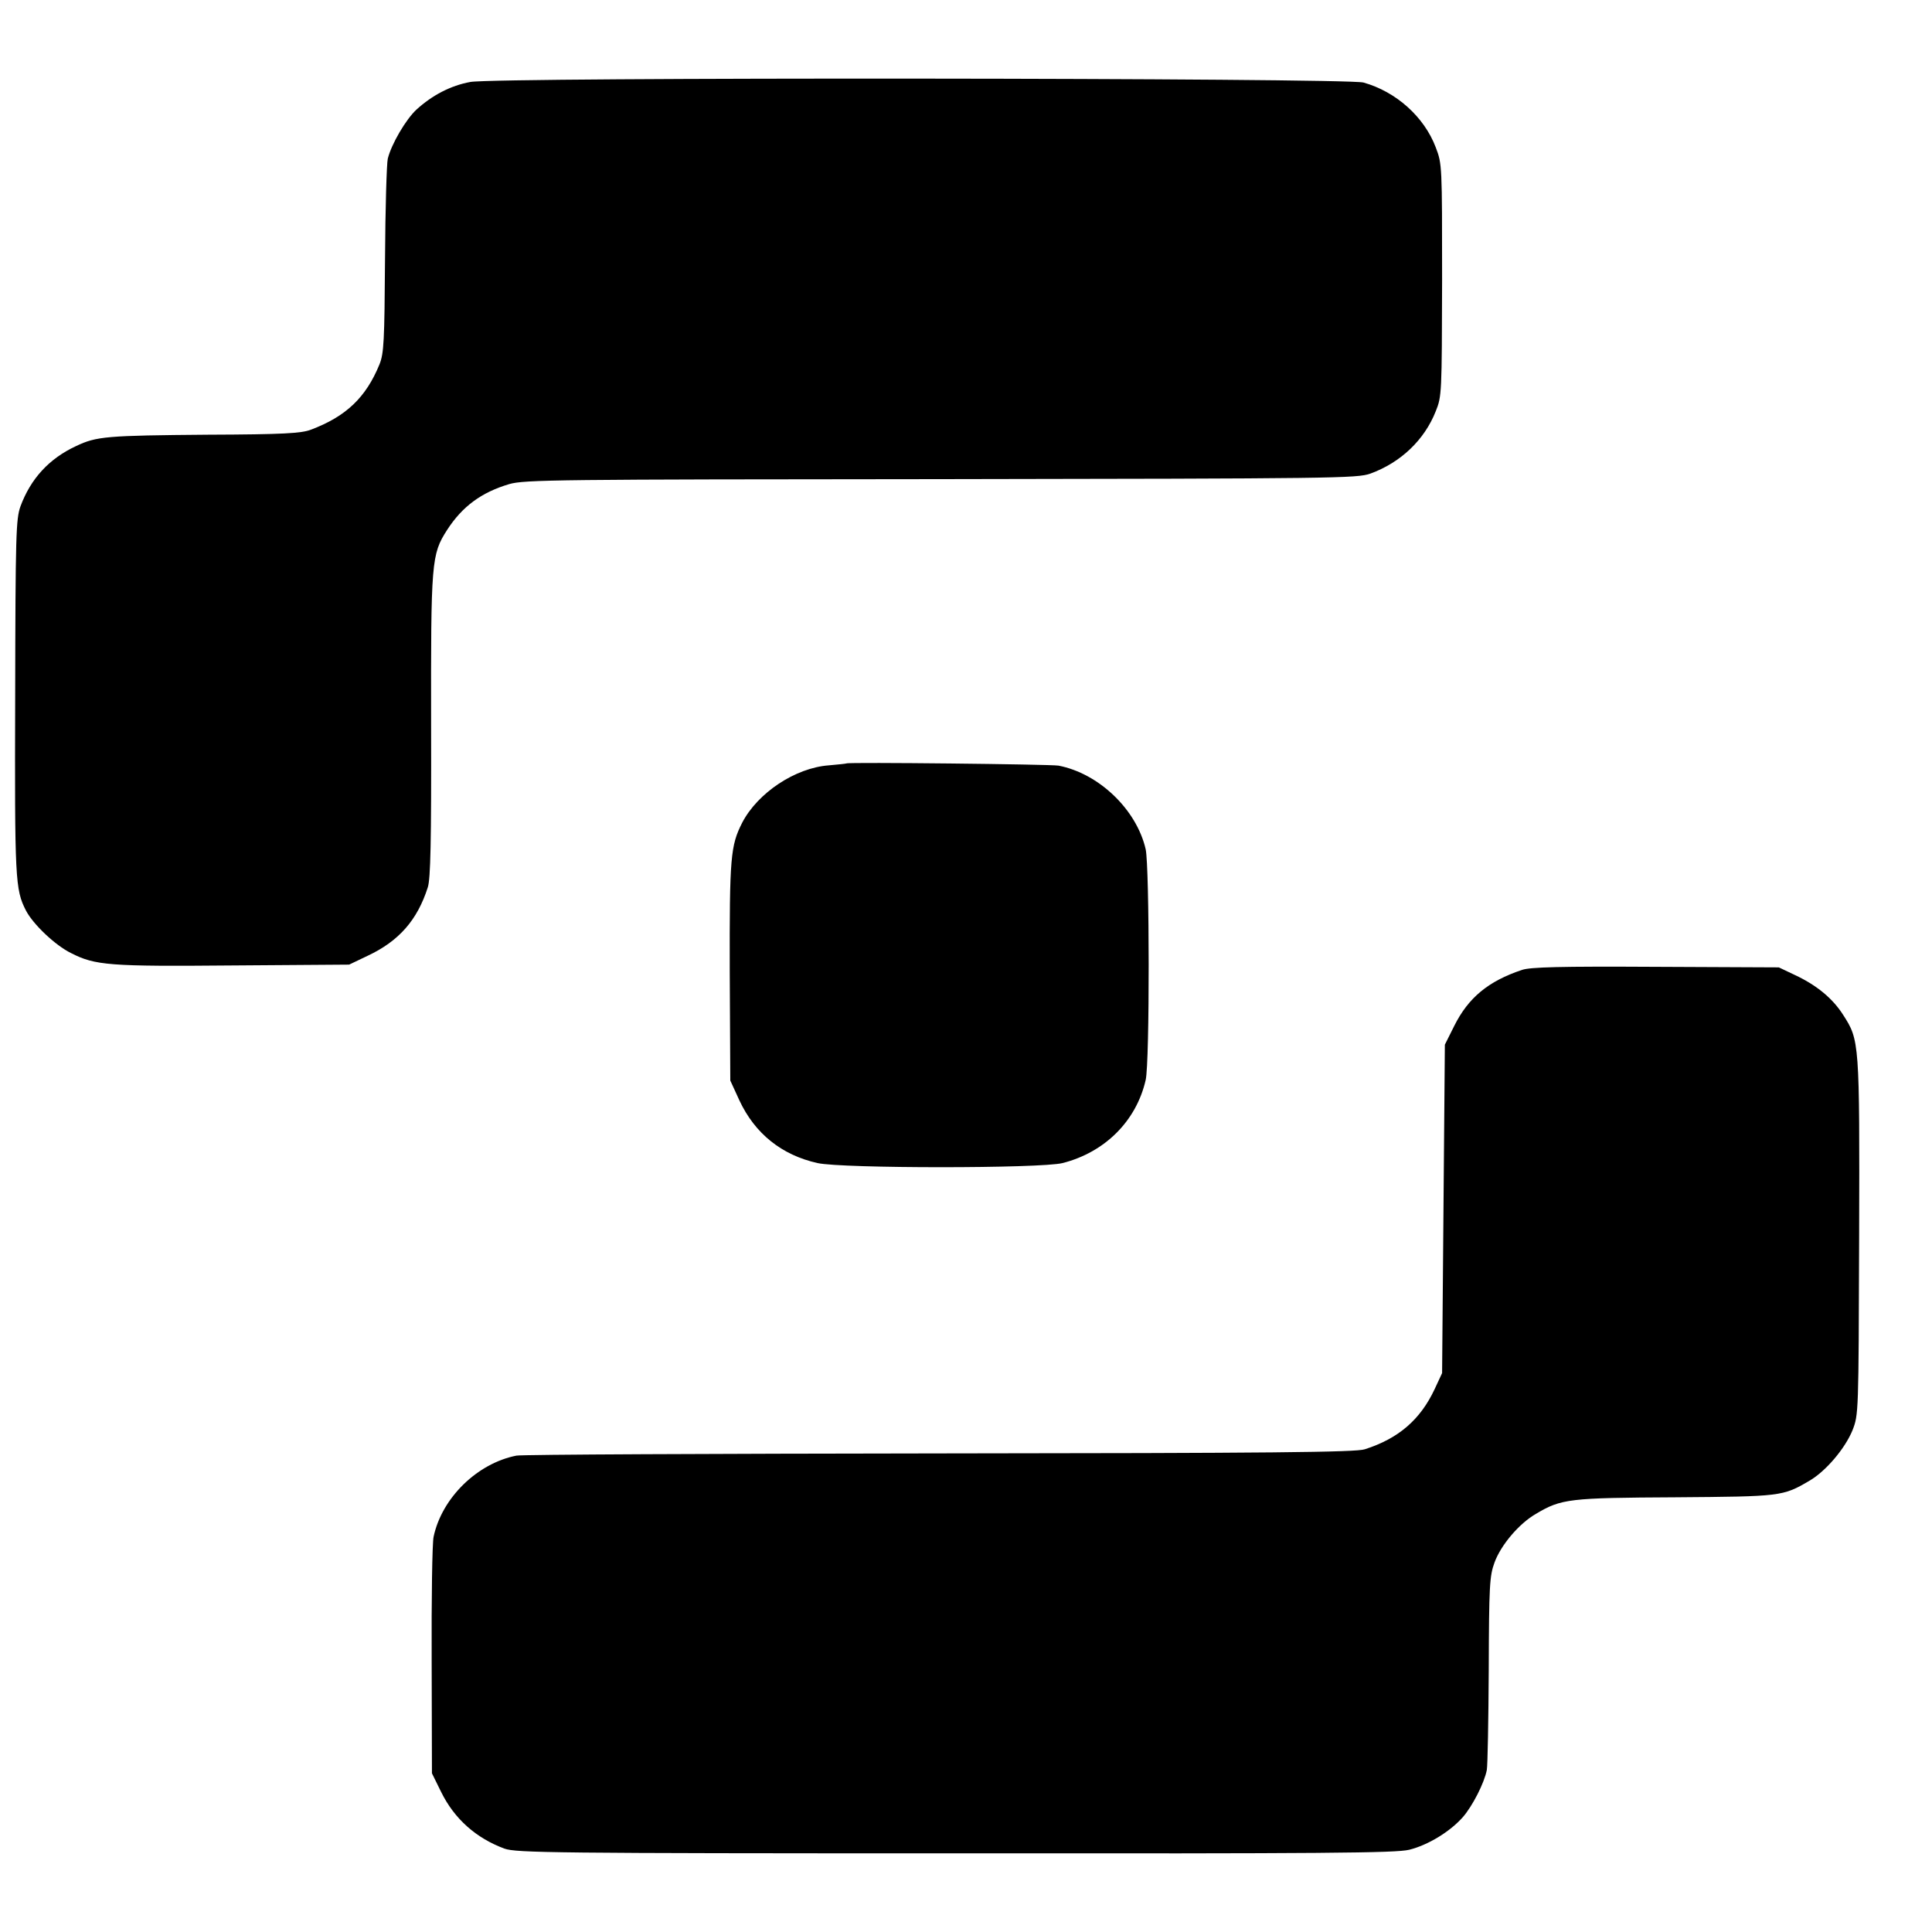
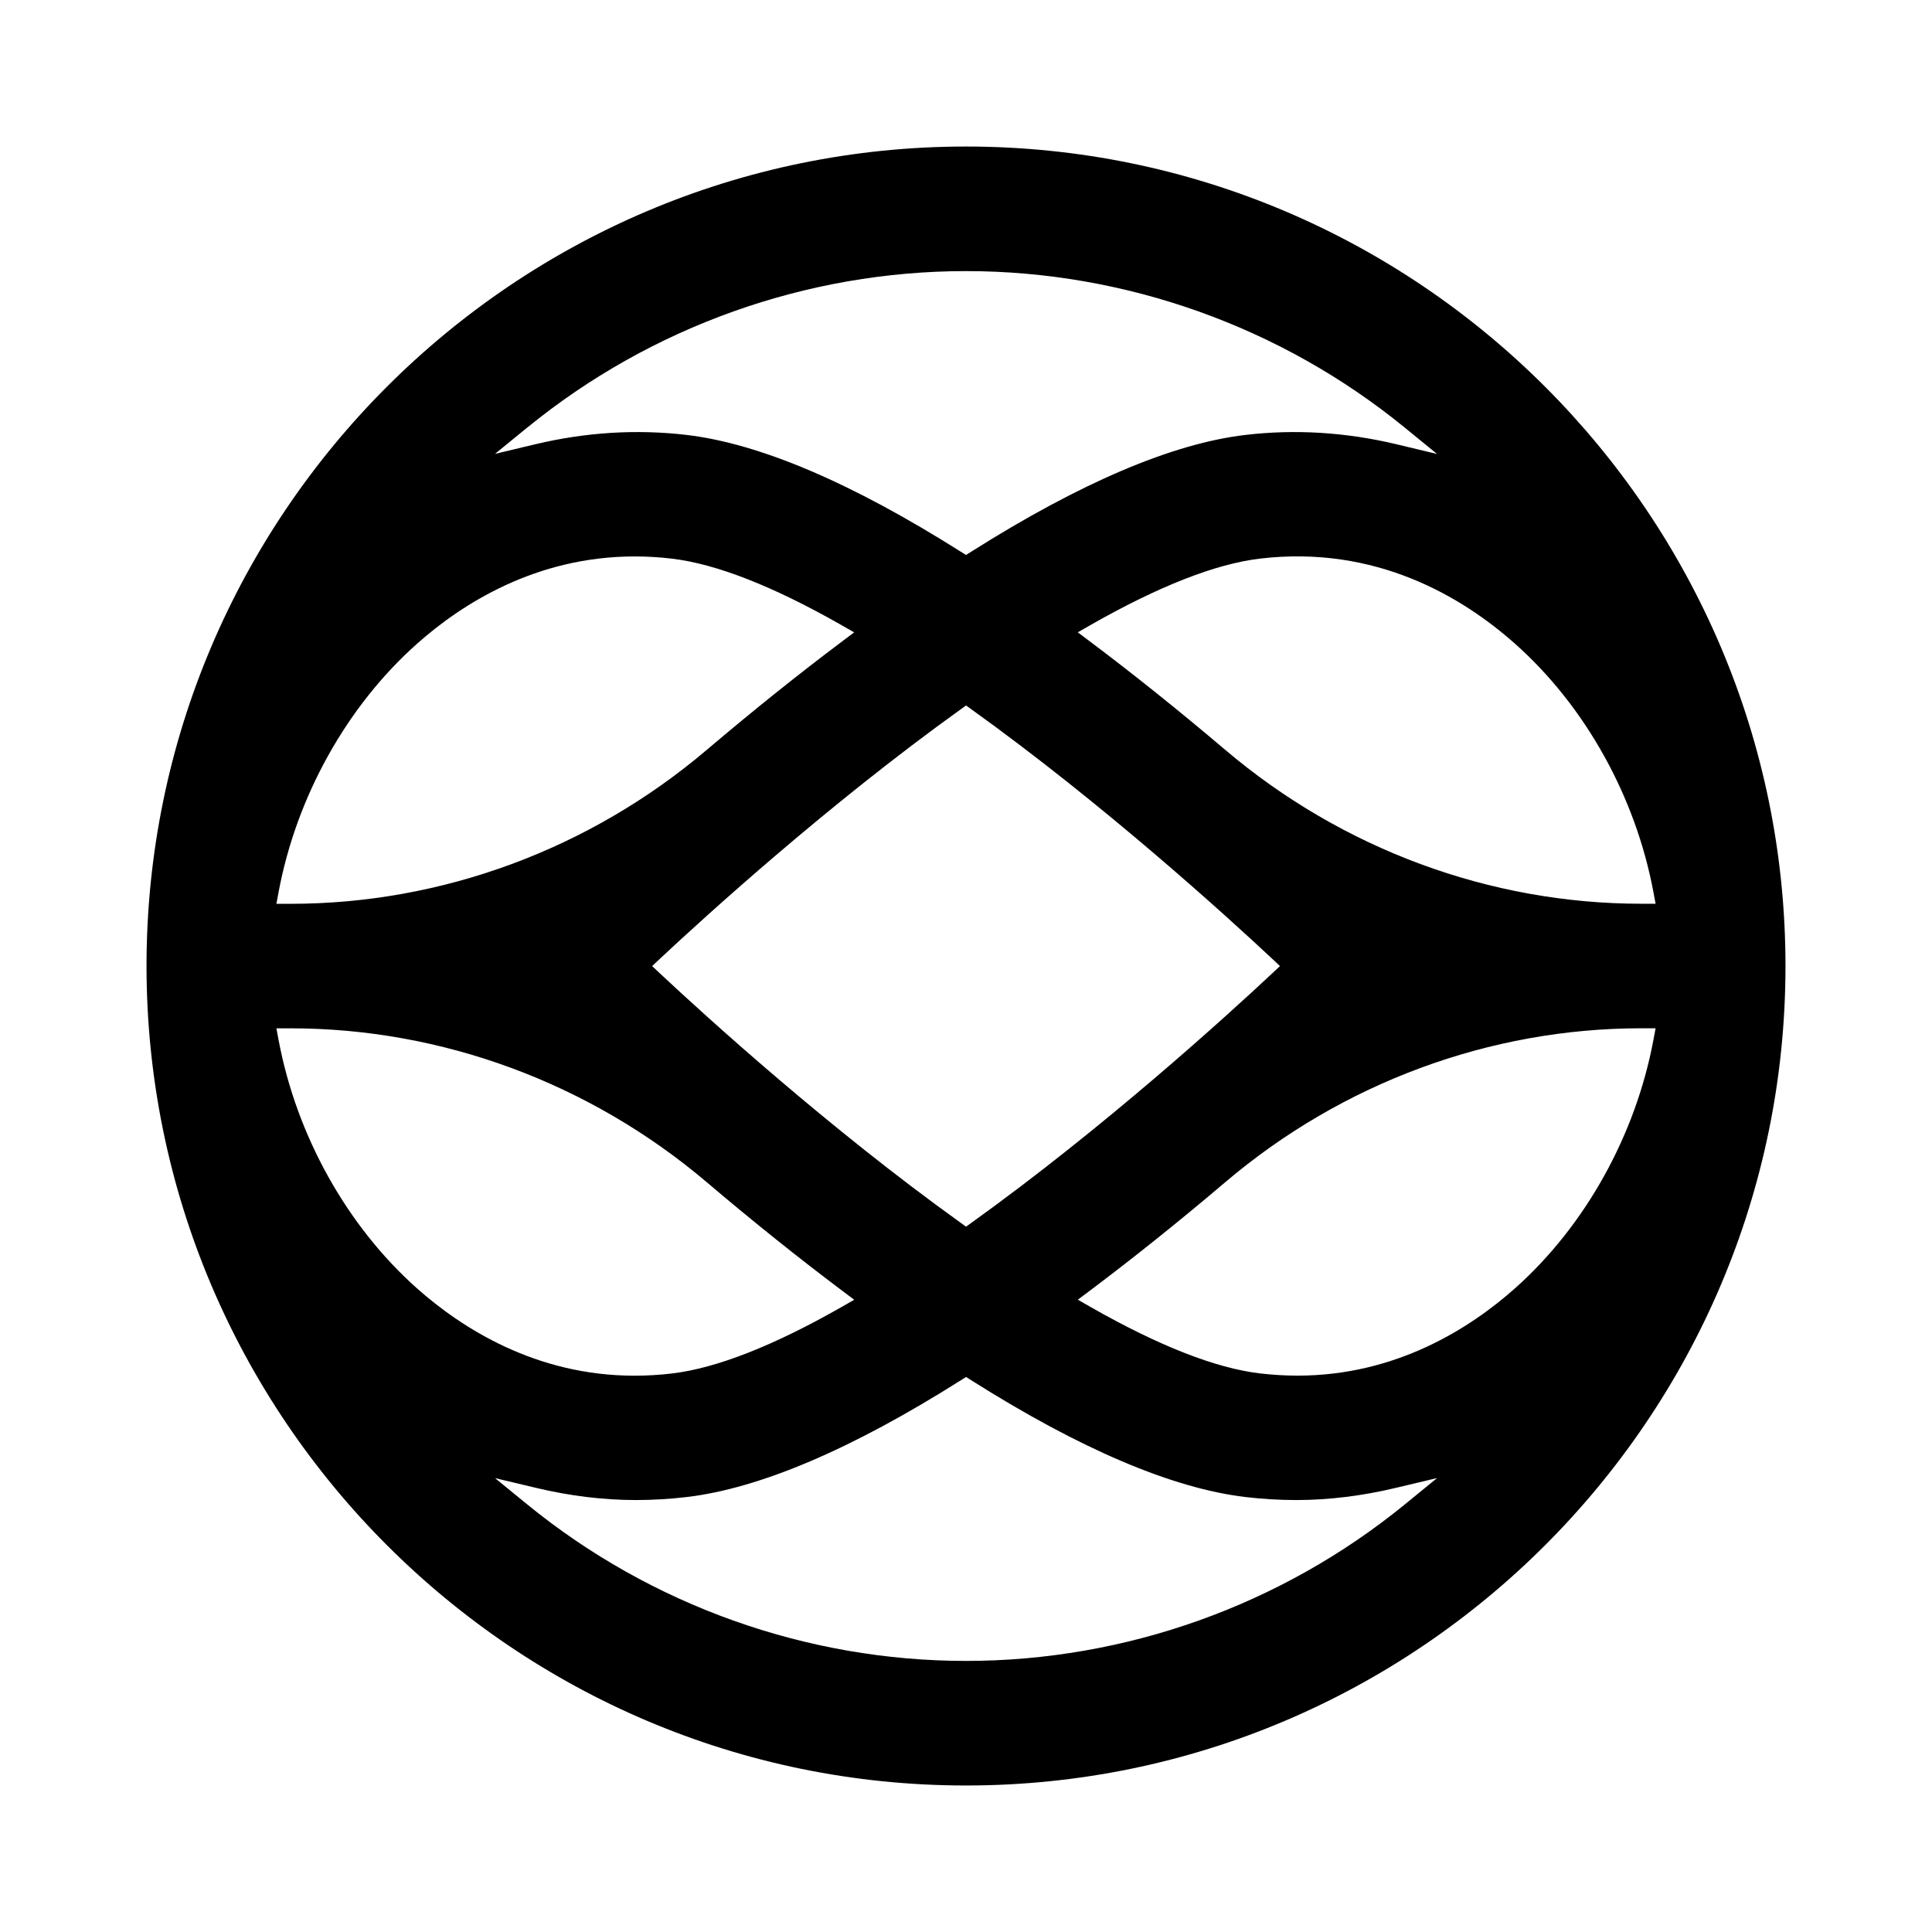
- <svg xmlns="http://www.w3.org/2000/svg" version="1.0" width="700pt" height="700pt" viewBox="0 0 700 700" preserveAspectRatio="xMidYMid meet">
-   <g transform="translate(0,700) scale(0.1,-0.1)" fill="#000000" stroke="none">
-     <path d="M1704 6703 c-71 -13 -138 -48 -195 -100 -38 -35 -91 -125 -104 -178 -4 -16 -9 -181 -10 -365 -2 -297 -4 -340 -20 -380 -49 -120 -121 -189 -249 -237 -34 -13 -99 -17 -373 -18 -368 -3 -403 -6 -477 -41 -99 -46 -165 -119 -202 -219 -16 -46 -18 -99 -19 -690 -2 -662 0 -698 39 -774 26 -50 106 -126 163 -154 88 -45 138 -49 588 -45 l420 3 67 32 c113 53 180 129 218 248 10 31 13 164 12 585 -1 598 1 621 58 710 55 85 124 136 225 166 55 16 171 17 1565 18 1430 2 1507 3 1555 20 110 40 196 122 237 226 22 54 22 66 23 475 0 416 0 421 -23 481 -42 111 -144 202 -262 235 -64 17 -3141 20 -3236 2z" />
-     <path d="M3067 4234 c-1 -1 -30 -4 -64 -7 -122 -9 -258 -100 -314 -208 -42 -83 -46 -123 -45 -539 l2 -395 33 -72 c56 -120 153 -198 283 -227 89 -20 808 -20 888 0 153 39 267 152 301 301 15 65 14 771 0 836 -33 144 -170 275 -316 303 -29 5 -762 13 -768 8z" />
-     <path d="M5515 3486 c-123 -41 -195 -101 -246 -203 l-34 -68 -5 -595 -5 -595 -27 -58 c-52 -111 -131 -179 -253 -218 -32 -11 -347 -14 -1540 -15 -825 -1 -1515 -4 -1534 -8 -142 -28 -270 -153 -300 -294 -5 -23 -8 -226 -7 -450 l1 -407 33 -67 c48 -98 127 -168 230 -206 43 -15 175 -17 1634 -17 1346 -1 1595 1 1644 13 68 17 147 65 194 118 35 40 78 124 87 171 3 16 6 179 7 363 1 306 3 340 21 389 23 63 89 141 150 176 92 55 121 58 505 60 383 3 389 3 486 60 60 35 129 117 156 183 22 57 22 58 24 702 2 708 1 711 -58 803 -38 60 -97 108 -174 144 l-59 28 -445 2 c-350 2 -454 -1 -485 -11z" />
-   </g>
+ <svg xmlns="http://www.w3.org/2000/svg" width="16" height="16" viewBox="0 0 16 16" fill="none">
+   <path d="M173 26.242C92.07 26.242 26.24 92.082 26.24 173.002C26.27 253.922 92.1 319.762 173 319.762C253.9 319.762 319.76 253.922 319.76 173.002C319.76 92.082 253.92 26.242 173 26.242ZM296.12 159.822L296.5 161.852H293.95C266.84 161.852 240.38 152.062 219.44 134.302C211.12 127.242 202.94 120.692 195.11 114.812L193.02 113.242L195.29 111.942C207.5 104.982 217.71 100.982 225.64 100.042C246.44 97.572 261.95 106.962 271.31 115.272C283.89 126.442 292.93 142.682 296.12 159.812V159.822ZM229.23 173.012L227.89 174.272C219.58 182.042 197.69 201.962 174.01 218.962L173.01 219.682L172.01 218.962C148.31 201.952 126.43 182.042 118.13 174.272L116.79 173.012L118.13 171.752C126.44 163.982 148.31 144.082 172.01 127.062L173.01 126.342L174.01 127.062C197.69 144.062 219.58 163.982 227.89 171.752L229.23 173.012ZM94.47 76.542C116.6 58.492 144.49 48.552 173 48.552C201.51 48.552 229.41 58.492 251.54 76.552L257.36 81.302L250.05 79.552C241.03 77.402 231.94 76.842 223.02 77.892C209.95 79.432 193.43 86.472 173.92 98.812L173 99.392L172.08 98.812C152.56 86.472 136.04 79.432 122.97 77.892C114.04 76.842 104.95 77.402 95.95 79.542L88.65 81.282L94.47 76.532V76.542ZM49.88 159.822C53.07 142.692 62.12 126.462 74.69 115.282C82.71 108.152 95.99 99.652 113.67 99.652C115.87 99.652 118.12 99.782 120.35 100.052C128.28 100.992 138.49 104.992 150.7 111.952L152.97 113.252L150.88 114.822C143.03 120.712 134.85 127.272 126.55 134.312C105.62 152.082 79.16 161.862 52.05 161.862H49.5L49.88 159.832V159.822ZM49.88 186.192L49.5 184.162H52.05C79.16 184.162 105.62 193.952 126.56 211.712C134.86 218.762 143.05 225.312 150.89 231.202L152.98 232.772L150.71 234.072C138.5 241.032 128.29 245.032 120.36 245.972C118.11 246.242 115.84 246.372 113.63 246.372C95.99 246.372 82.72 237.872 74.69 230.742C62.12 219.562 53.08 203.332 49.88 186.192ZM251.54 269.462C229.41 287.512 201.52 297.452 173 297.452C144.48 297.452 116.6 287.512 94.47 269.462L88.65 264.712L95.96 266.452C102.06 267.912 108.08 268.642 113.85 268.642C116.87 268.642 119.94 268.462 122.98 268.102C136.05 266.562 152.58 259.522 172.09 247.182L173.01 246.602L173.93 247.182C193.44 259.522 209.97 266.552 223.04 268.102C226.08 268.462 229.15 268.642 232.17 268.642C237.94 268.642 243.96 267.902 250.06 266.442L257.37 264.702L251.55 269.452L251.54 269.462ZM296.12 186.192C292.92 203.322 283.88 219.552 271.31 230.732C263.29 237.862 250.03 246.362 232.38 246.362C230.16 246.362 227.89 246.222 225.64 245.962C217.71 245.022 207.5 241.022 195.3 234.062L193.03 232.762L195.12 231.192C202.95 225.312 211.14 218.762 219.45 211.702C240.38 193.932 266.84 184.152 293.95 184.152H296.5L296.12 186.182V186.192Z" fill="#000000" transform="scale(0.04624277)" />
</svg>
